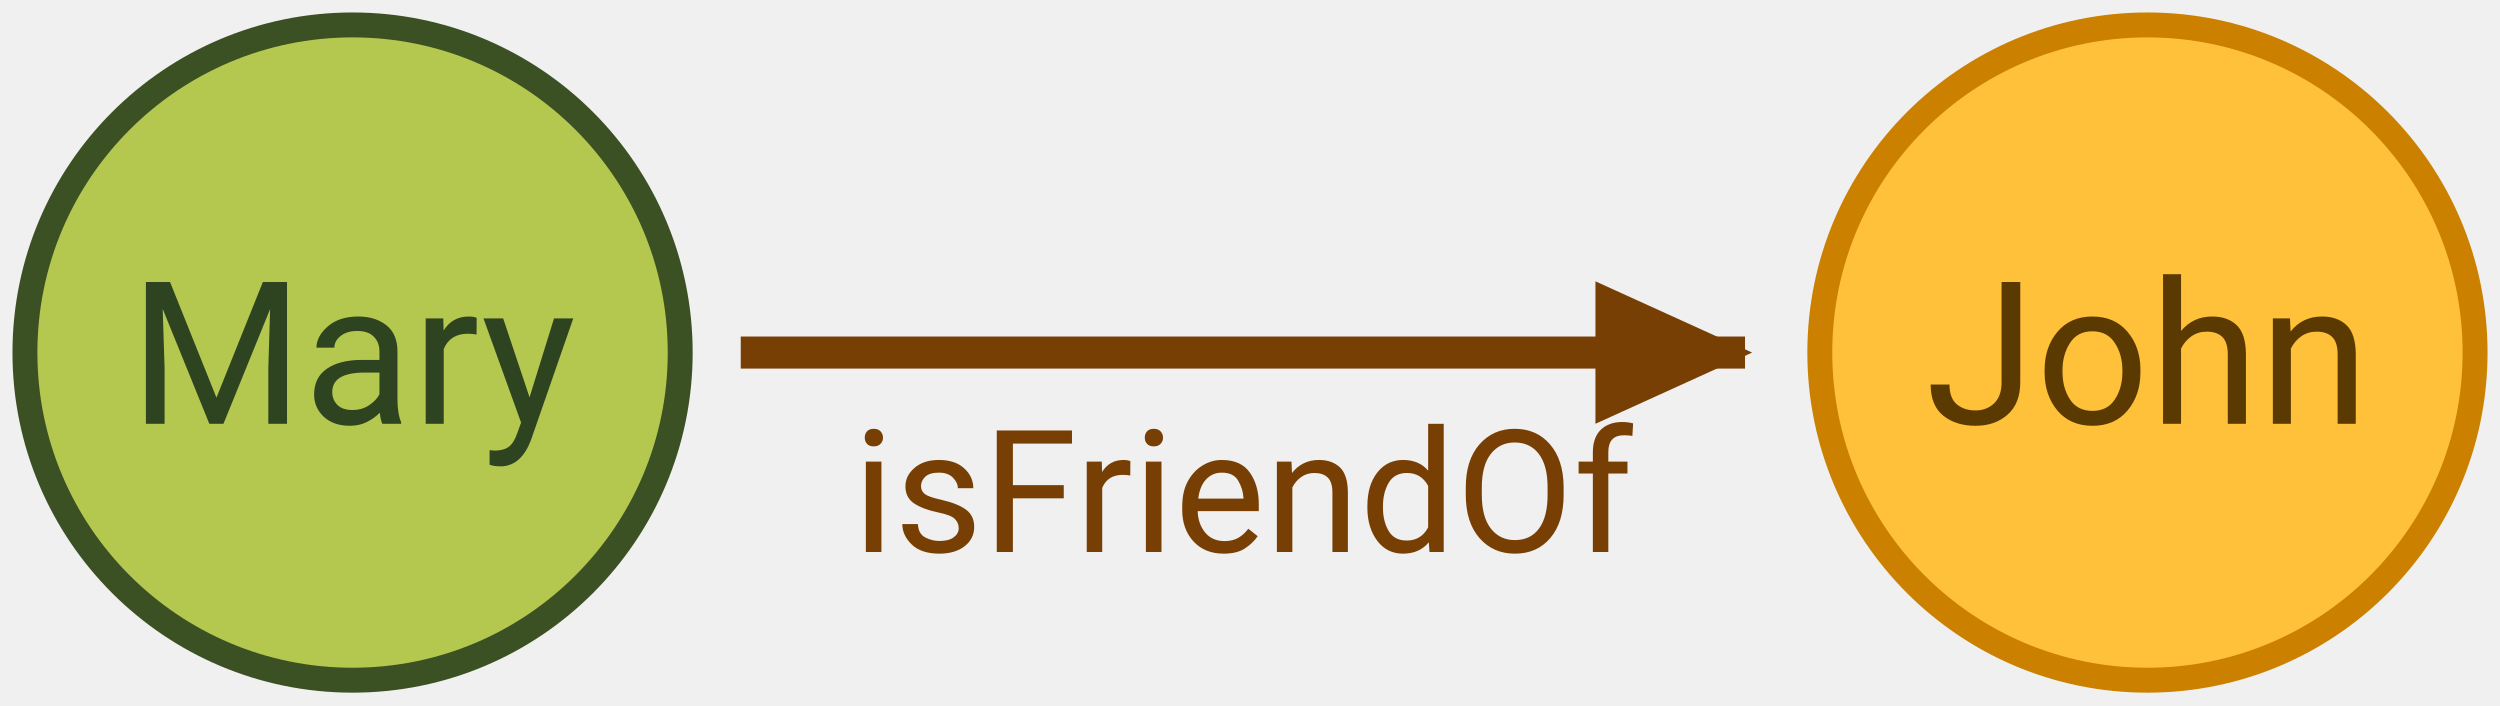
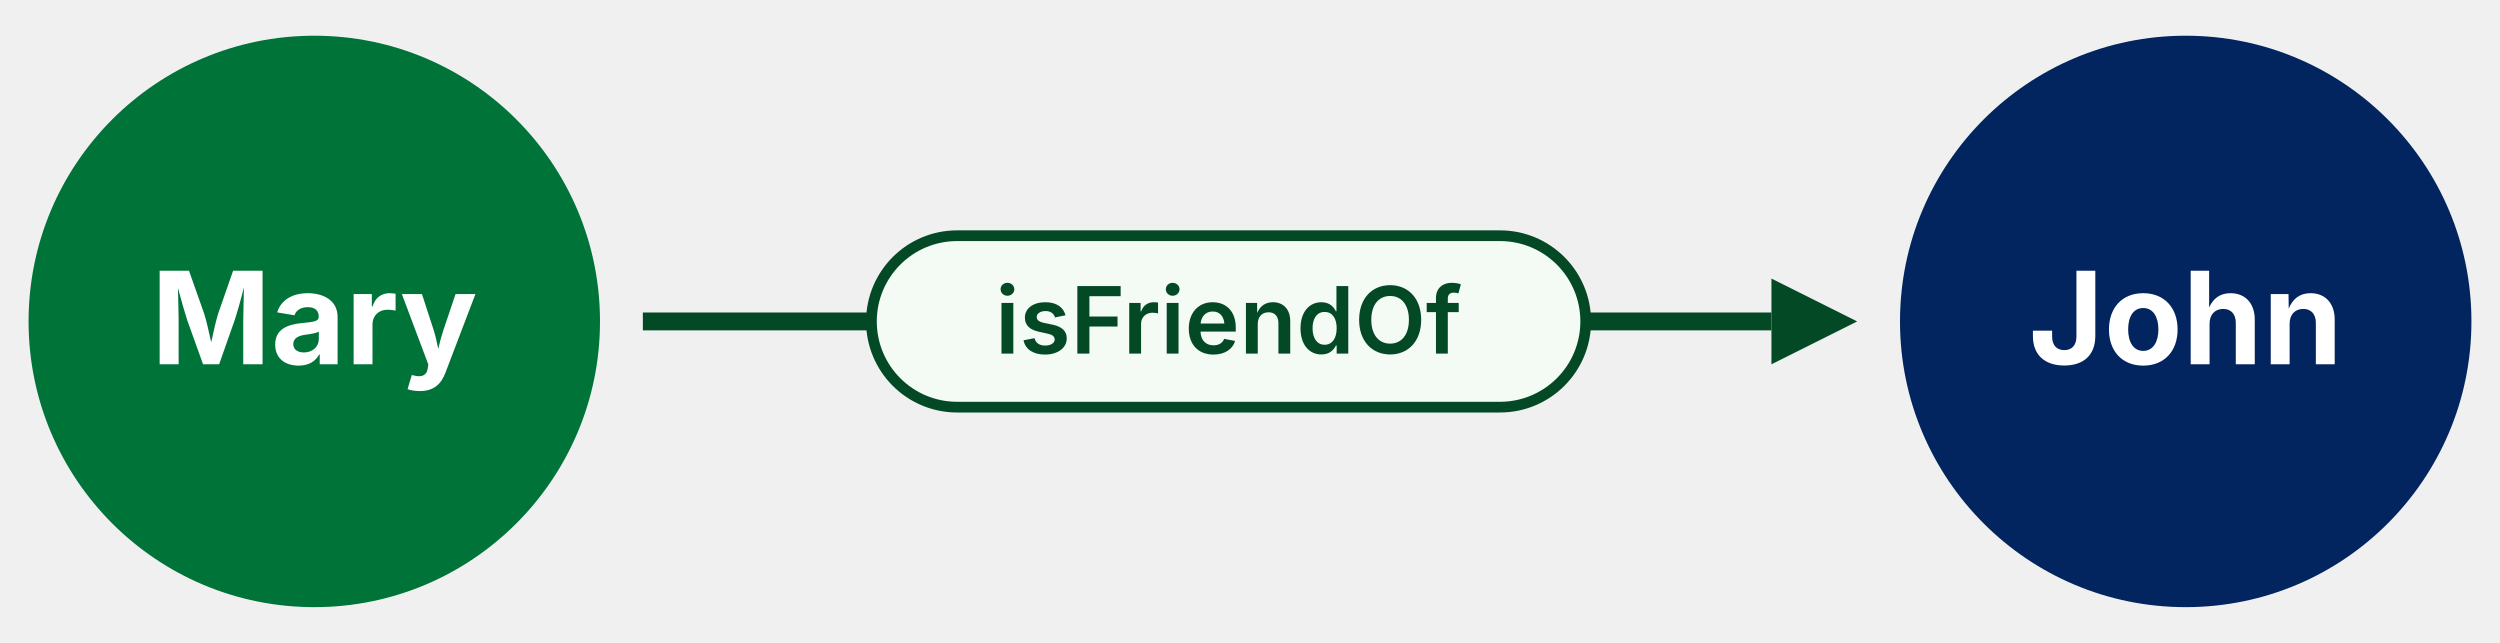
- <svg xmlns="http://www.w3.org/2000/svg" viewBox="0 0 351 99" width="351" height="99" role="img">
+ <svg xmlns="http://www.w3.org/2000/svg" viewBox="0 0 350 90" width="350" height="90" role="img" aria-labelledby="data-model-graph-relation-concrete-t data-model-graph-relation-concrete-d">
  <defs>
-     <marker id="a" markerWidth="22" markerHeight="20" refX="21" refY="10" orient="auto" markerUnits="userSpaceOnUse">
-       <path d="M0,0 L22,10 L0,20 z" fill="#783f04" />
+     <marker id="data-model-graph-relation-concrete-m" markerWidth="12" markerHeight="12" refX="0" refY="6" orient="auto" markerUnits="userSpaceOnUse">
+       <path d="M0,0 L12,6 L0,12 z" fill="#044926" />
    </marker>
  </defs>
-   <circle cx="49.5" cy="49.5" r="46" fill="#b4c850" stroke="#3b5124" stroke-width="3.5" />
-   <text x="49.5" y="59.5" text-anchor="middle" font-size="28" fill="#2e4421" font-family="Roboto, Inter, -apple-system, BlinkMacSystemFont, 'Segoe UI', Helvetica, Arial, sans-serif">Mary</text>
-   <circle cx="301.5" cy="49.5" r="46" fill="#ffc13a" stroke="#cb8000" stroke-width="3.5" />
-   <text x="301.5" y="59.5" text-anchor="middle" font-size="28" fill="#5a3a00" font-family="Roboto, Inter, -apple-system, BlinkMacSystemFont, 'Segoe UI', Helvetica, Arial, sans-serif">John</text>
-   <line x1="104" y1="49.5" x2="245" y2="49.5" stroke="#783f04" stroke-width="4.5" marker-end="url(#a)" />
-   <text x="174.5" y="77.5" text-anchor="middle" font-size="24" fill="#783f04" font-family="Roboto, Inter, -apple-system, BlinkMacSystemFont, 'Segoe UI', Helvetica, Arial, sans-serif" transform="rotate(0.0 174.5 77.5)">isFriendOf</text>
+   <line x1="90.0" y1="45.0" x2="248.0" y2="45.0" stroke="#044926" stroke-width="2.5" marker-end="url(#data-model-graph-relation-concrete-m)" />
+   <g transform="translate(172.0 45.0) rotate(0.0)">
+     <rect x="-50.0" y="-12" width="100" height="24" rx="12" fill="#f4faf4" stroke="#044926" stroke-width="1.5" />
+     <text x="0.0" y="4.5" text-anchor="middle" font-size="13" font-weight="600" fill="#044926" font-family="Inter, -apple-system, BlinkMacSystemFont, 'Segoe UI', Helvetica, Arial, sans-serif">isFriendOf</text>
+   </g>
+   <circle cx="44" cy="45" r="40" fill="#007339" />
+   <text x="44.0" y="51.0" text-anchor="middle" font-size="18" font-weight="700" fill="#ffffff" font-family="Urbanist, Inter, -apple-system, BlinkMacSystemFont, 'Segoe UI', Helvetica, Arial, sans-serif">Mary</text>
+   <circle cx="306" cy="45" r="40" fill="#02245f" />
+   <text x="306.0" y="51.0" text-anchor="middle" font-size="18" font-weight="700" fill="#ffffff" font-family="Urbanist, Inter, -apple-system, BlinkMacSystemFont, 'Segoe UI', Helvetica, Arial, sans-serif">John</text>
</svg>
